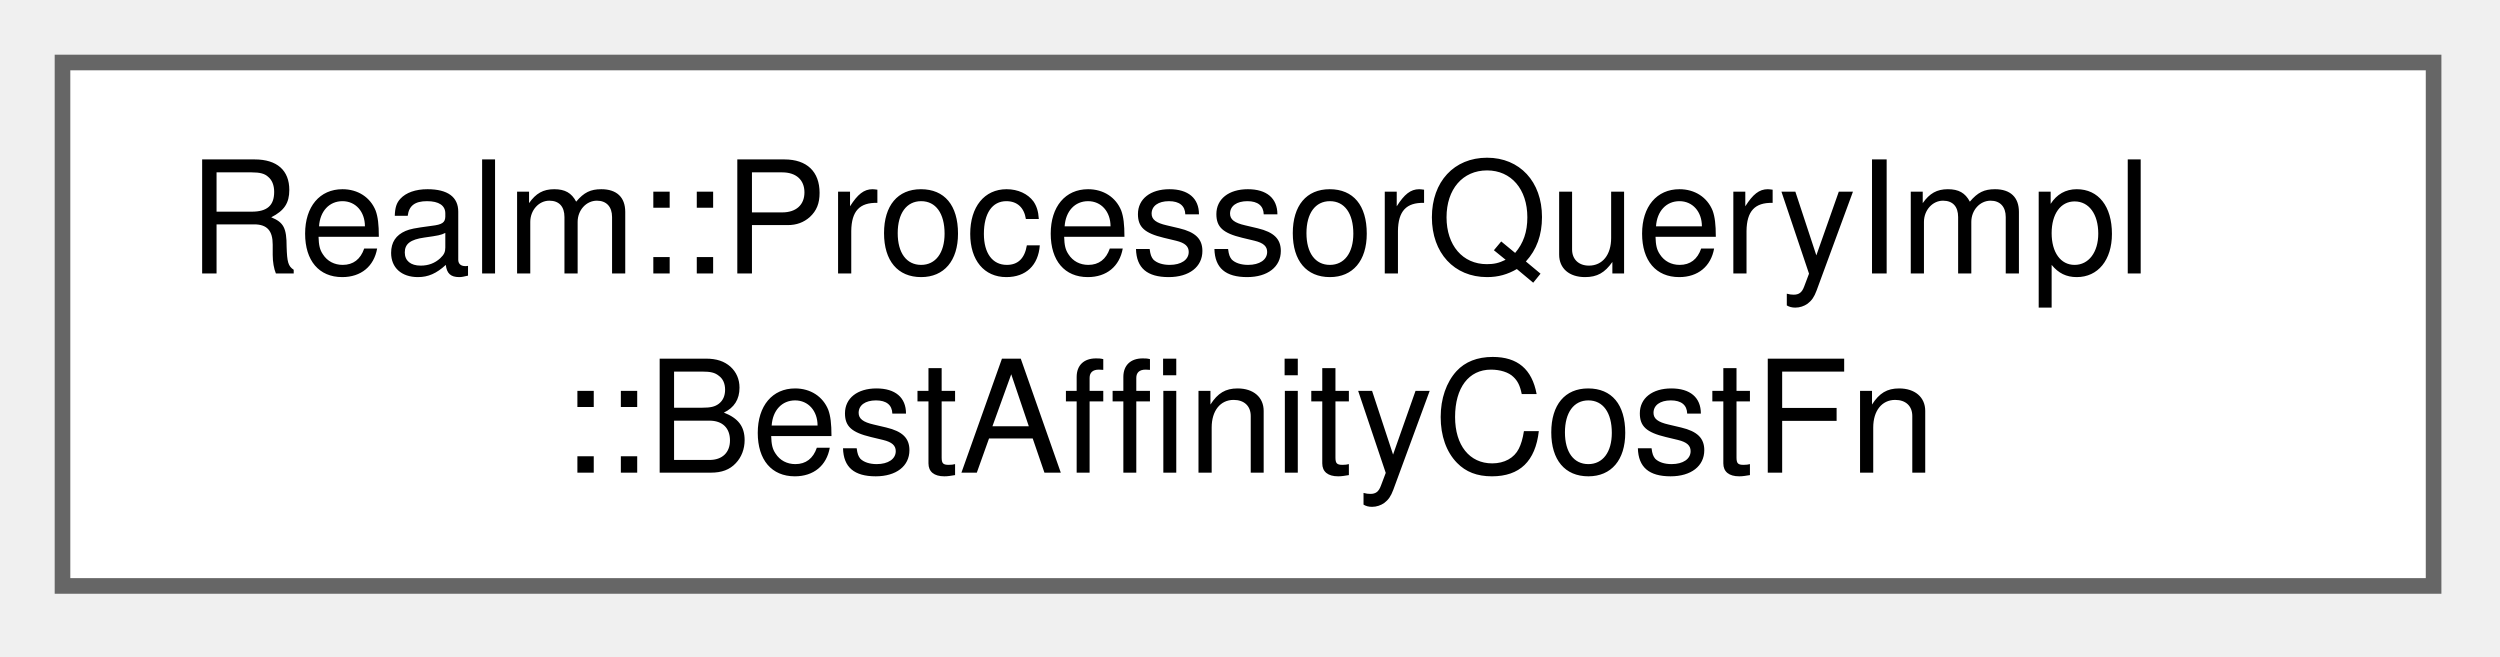
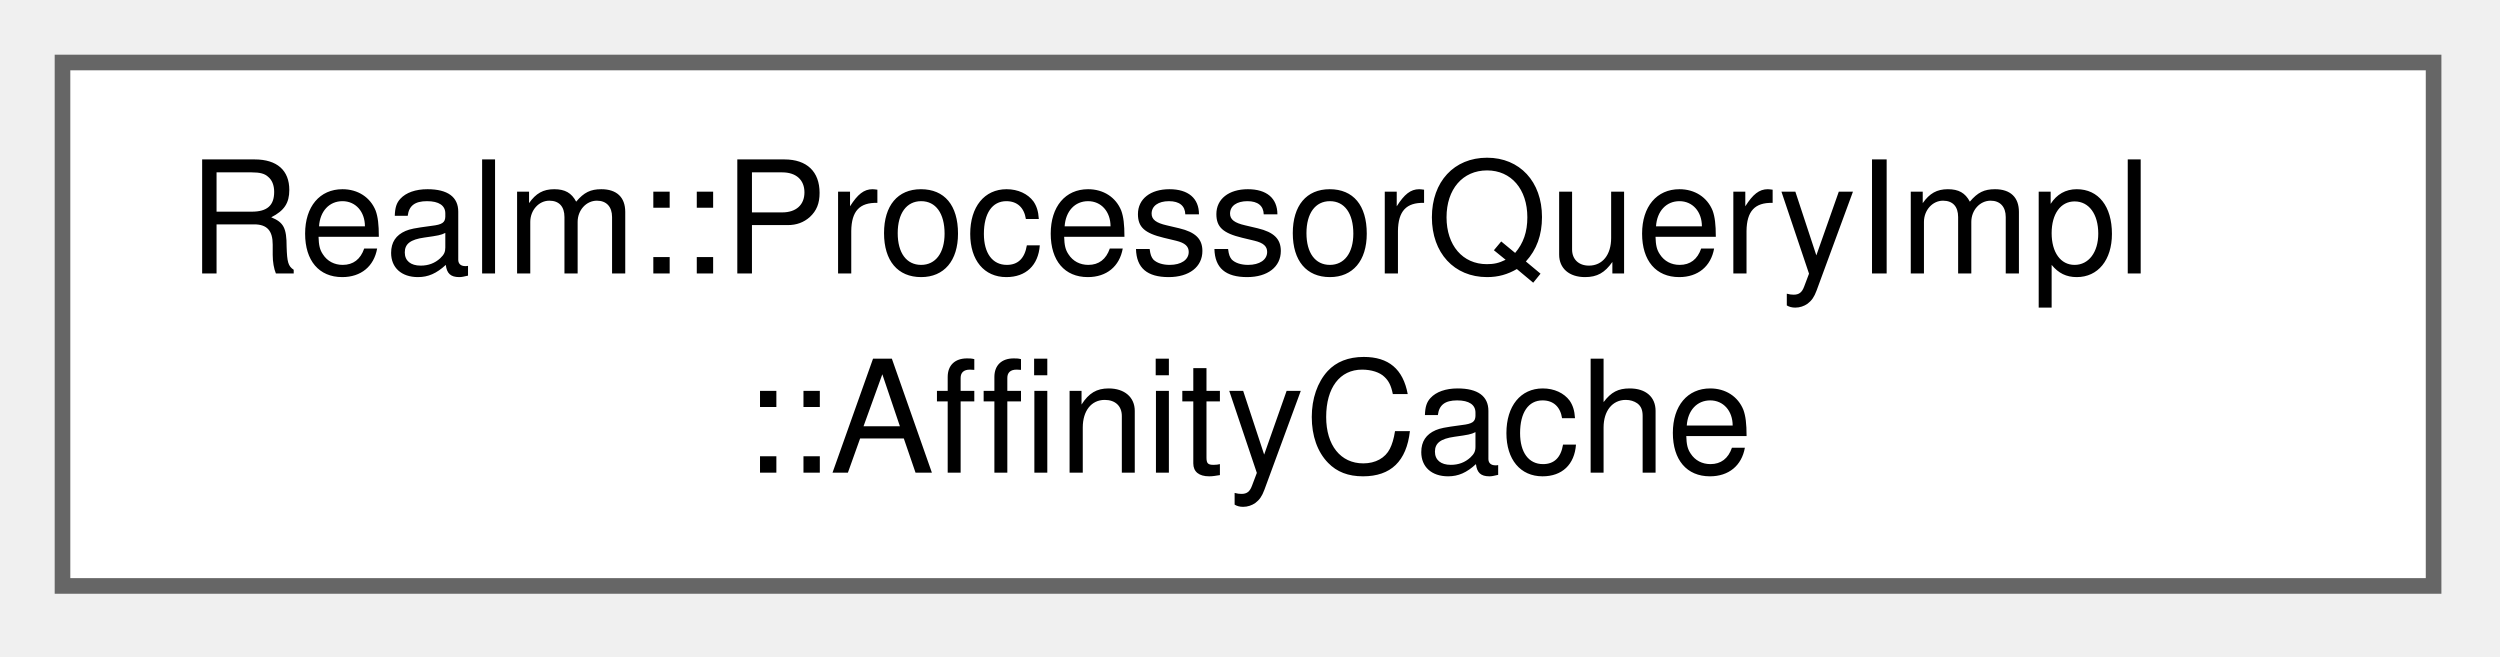
<svg xmlns="http://www.w3.org/2000/svg" xmlns:xlink="http://www.w3.org/1999/xlink" width="160pt" height="42pt" viewBox="0.00 0.00 160.00 42.00">
  <g id="graph0" class="graph" transform="scale(1 1) rotate(0) translate(4 37.5)">
    <g id="Node000000" class="node">
      <g id="a_Node000000">
-         <a xlink:href="structRealm_1_1ProcessorQueryImpl_1_1BestAffinityCostFn.html" target="_top" xlink:title=" ">
+         <a xlink:href="structRealm_1_1ProcessorQueryImpl_1_1AffinityCache.html" target="_top" xlink:title=" ">
          <polygon fill="white" stroke="#666666" points="151.75,-33.5 0,-33.5 0,0 151.75,0 151.75,-33.5" />
          <text xml:space="preserve" text-anchor="start" x="8" y="-20" font-family="Helvetica,sans-Serif" font-size="10.00">Realm::ProcessorQueryImpl</text>
-           <text xml:space="preserve" text-anchor="middle" x="75.88" y="-7.25" font-family="Helvetica,sans-Serif" font-size="10.00">::BestAffinityCostFn</text>
+           <text xml:space="preserve" text-anchor="middle" x="75.88" y="-7.25" font-family="Helvetica,sans-Serif" font-size="10.00">::AffinityCache</text>
        </a>
      </g>
    </g>
  </g>
</svg>
